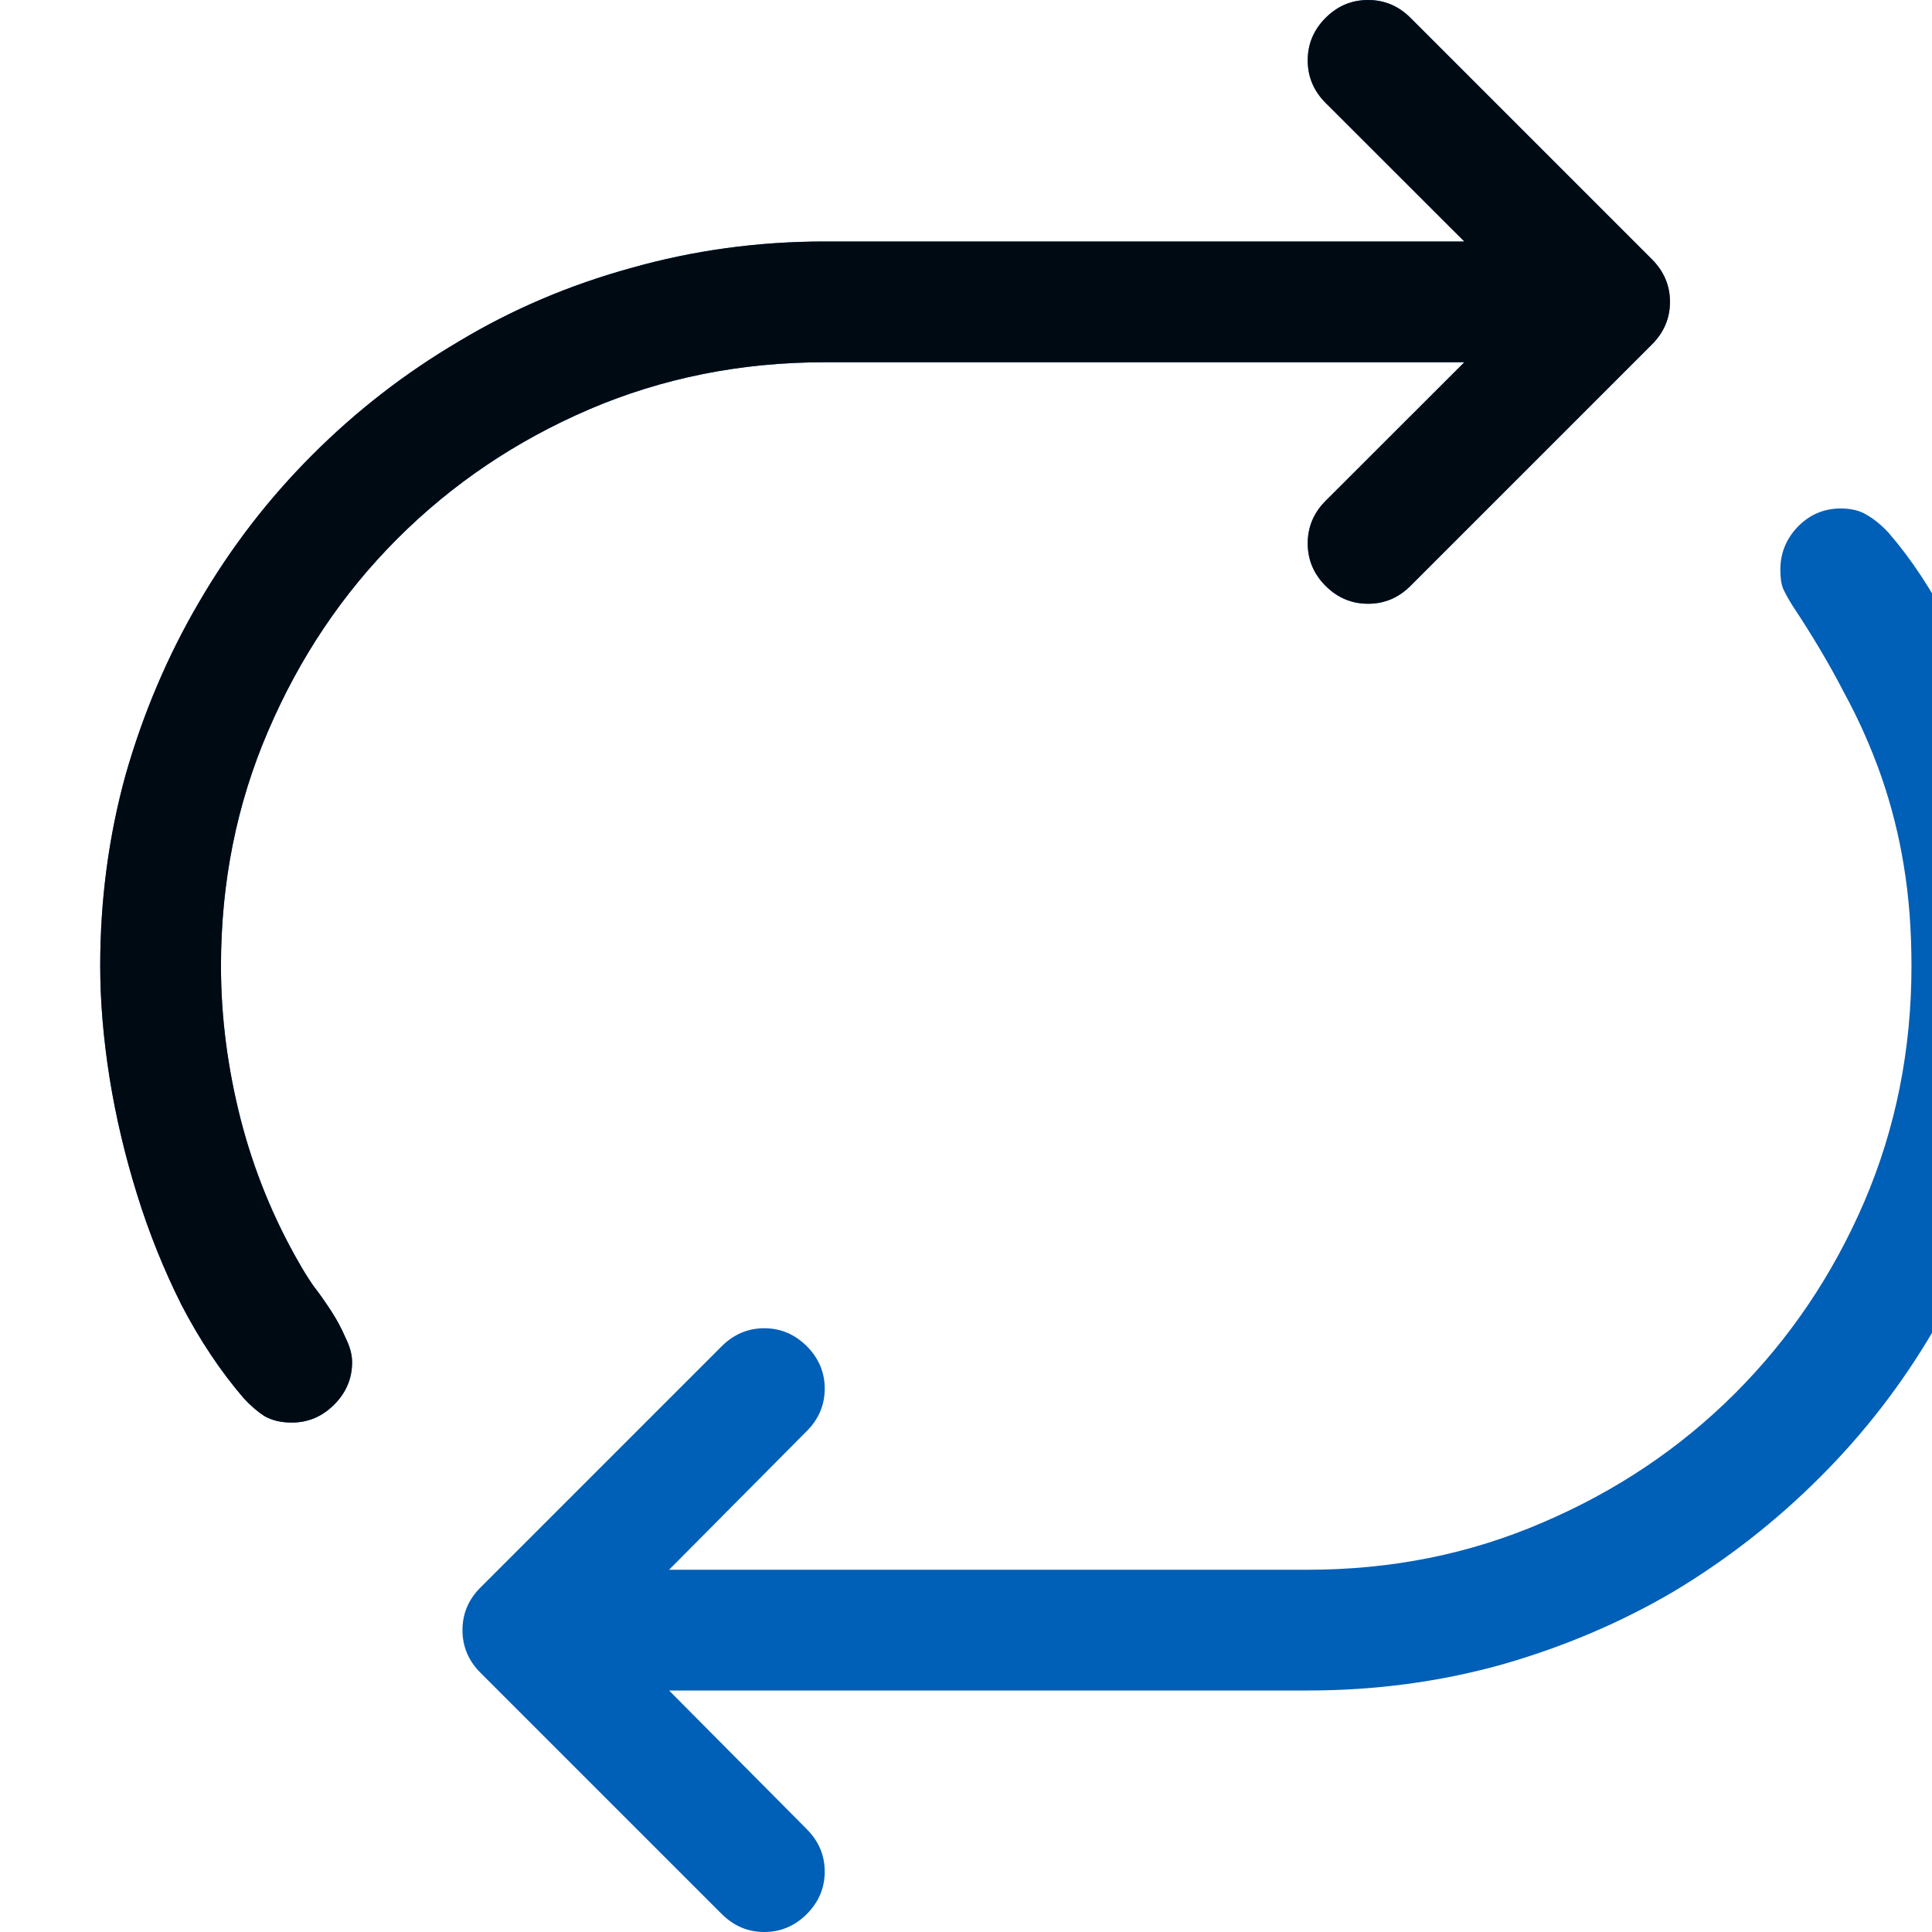
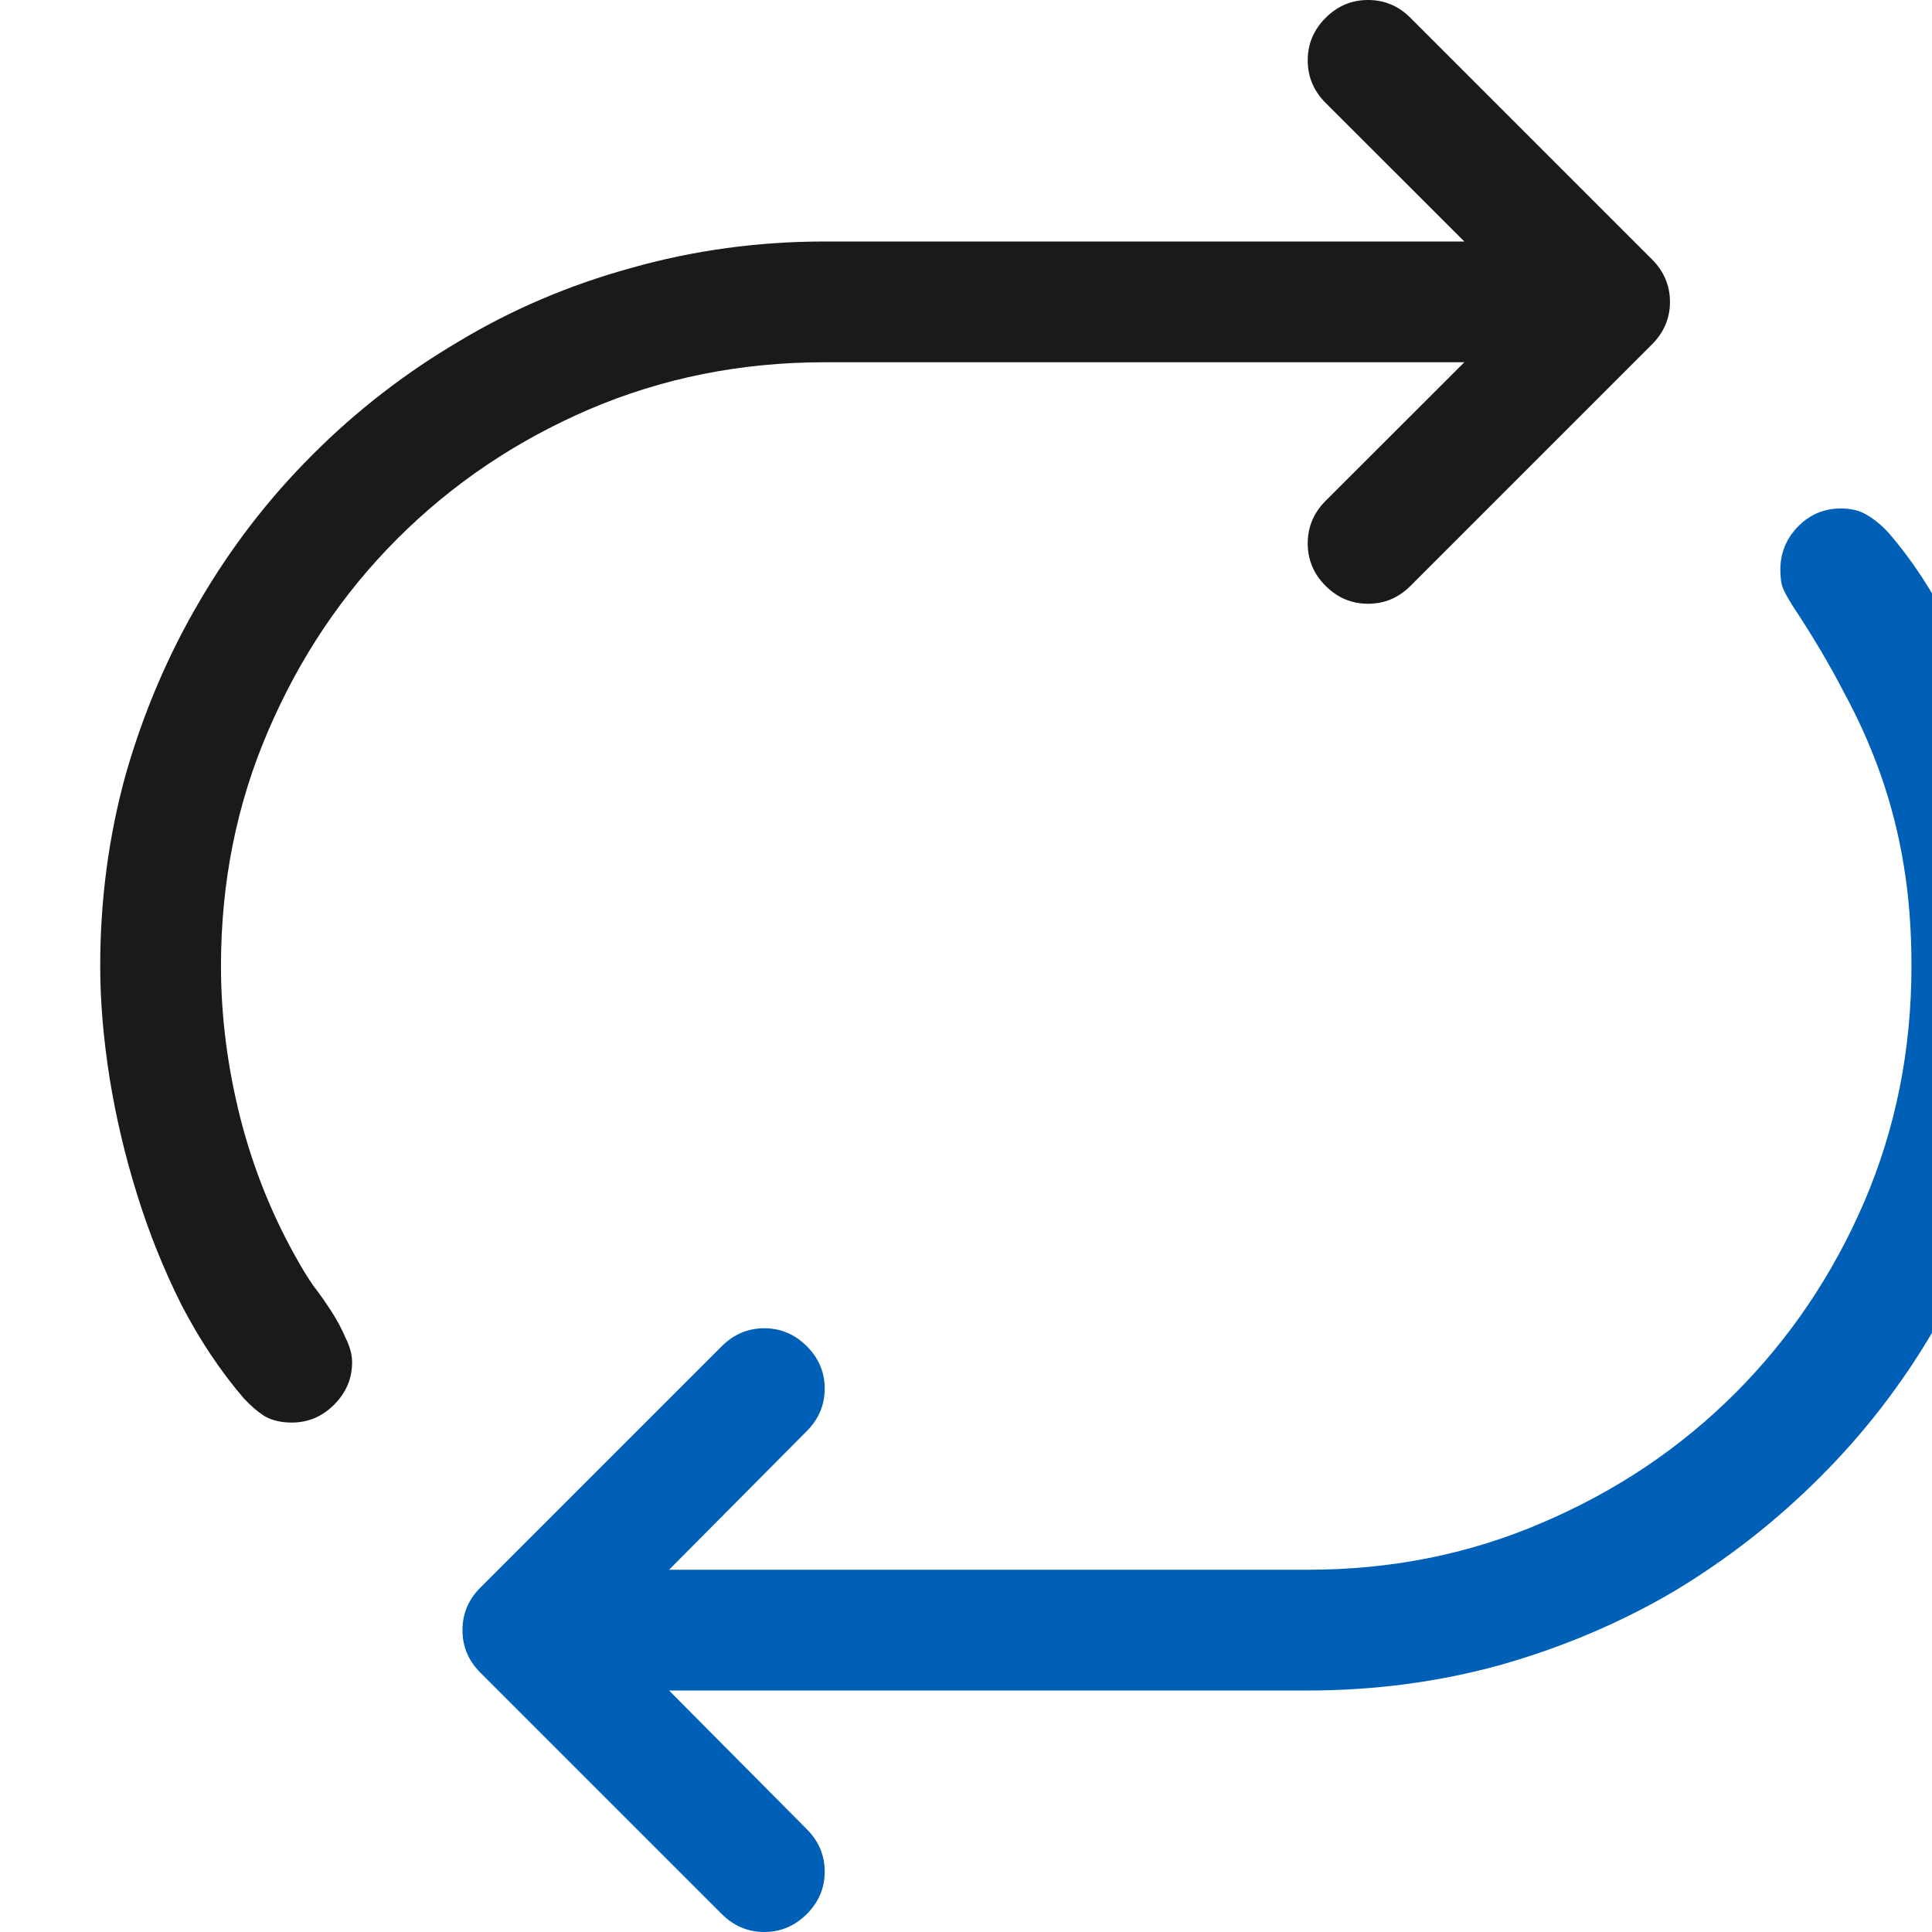
<svg xmlns="http://www.w3.org/2000/svg" viewBox="0 0 16 16" fill="none">
-   <path d="M6.83 3C6.137 3 5.486 3.13 4.877 3.391C4.273 3.651 3.744 4.008 3.291 4.461C2.838 4.914 2.481 5.445 2.22 6.055C1.96 6.659 1.83 7.307 1.83 8C1.83 8.422 1.885 8.846 1.994 9.273C2.103 9.695 2.265 10.091 2.478 10.461C2.51 10.518 2.549 10.581 2.595 10.648C2.648 10.716 2.697 10.787 2.744 10.859C2.791 10.932 2.83 11.005 2.861 11.078C2.898 11.151 2.916 11.219 2.916 11.281C2.916 11.417 2.866 11.534 2.767 11.633C2.668 11.732 2.551 11.781 2.416 11.781C2.327 11.781 2.252 11.763 2.189 11.727C2.132 11.69 2.075 11.641 2.017 11.578C1.825 11.354 1.653 11.096 1.502 10.805C1.356 10.513 1.233 10.208 1.135 9.891C1.036 9.573 0.96 9.253 0.908 8.93C0.856 8.602 0.83 8.292 0.83 8C0.83 7.453 0.9 6.924 1.041 6.414C1.187 5.904 1.39 5.427 1.65 4.984C1.911 4.536 2.223 4.13 2.588 3.766C2.952 3.401 3.356 3.089 3.799 2.828C4.241 2.562 4.718 2.359 5.228 2.219C5.744 2.073 6.278 2 6.83 2H12.127L10.978 0.852C10.879 0.753 10.83 0.635 10.83 0.5C10.83 0.365 10.879 0.247 10.978 0.148C11.077 0.049 11.194 0 11.33 0C11.465 0 11.582 0.049 11.681 0.148L13.681 2.148C13.78 2.247 13.83 2.365 13.83 2.5C13.83 2.635 13.78 2.753 13.681 2.852L11.681 4.852C11.582 4.951 11.465 5 11.33 5C11.194 5 11.077 4.951 10.978 4.852C10.879 4.753 10.83 4.635 10.83 4.5C10.83 4.365 10.879 4.247 10.978 4.148L12.127 3H6.83ZM16.83 8C16.83 8.552 16.757 9.083 16.611 9.594C16.471 10.099 16.27 10.575 16.009 11.023C15.749 11.466 15.437 11.87 15.072 12.234C14.707 12.599 14.304 12.914 13.861 13.18C13.418 13.44 12.939 13.643 12.424 13.789C11.913 13.93 11.382 14 10.83 14H5.541L6.681 15.148C6.78 15.247 6.83 15.365 6.83 15.5C6.83 15.635 6.78 15.753 6.681 15.852C6.582 15.95 6.465 16 6.33 16C6.194 16 6.077 15.95 5.978 15.852L3.978 13.852C3.879 13.753 3.83 13.635 3.83 13.5C3.83 13.365 3.879 13.247 3.978 13.148L5.978 11.148C6.077 11.05 6.194 11 6.33 11C6.465 11 6.582 11.05 6.681 11.148C6.78 11.247 6.83 11.365 6.83 11.5C6.83 11.635 6.78 11.753 6.681 11.852L5.541 13H10.83C11.523 13 12.171 12.87 12.775 12.609C13.384 12.349 13.916 11.992 14.369 11.539C14.822 11.086 15.179 10.557 15.439 9.953C15.7 9.344 15.83 8.693 15.83 8C15.83 7.703 15.809 7.427 15.767 7.172C15.726 6.917 15.663 6.669 15.58 6.43C15.496 6.19 15.392 5.956 15.267 5.727C15.148 5.497 15.007 5.26 14.845 5.016C14.809 4.958 14.783 4.911 14.767 4.875C14.752 4.839 14.744 4.786 14.744 4.719C14.744 4.583 14.791 4.466 14.884 4.367C14.983 4.263 15.103 4.211 15.244 4.211C15.332 4.211 15.405 4.229 15.463 4.266C15.525 4.302 15.585 4.352 15.642 4.414C15.835 4.638 16.004 4.896 16.15 5.188C16.301 5.479 16.426 5.786 16.525 6.109C16.624 6.427 16.7 6.75 16.752 7.078C16.804 7.401 16.83 7.708 16.83 8Z" fill="#005FB7" />
+   <path d="M16.83 8C16.83 8.552 16.757 9.083 16.611 9.594C16.471 10.099 16.27 10.575 16.009 11.023C15.749 11.466 15.437 11.87 15.072 12.234C14.707 12.599 14.304 12.914 13.861 13.18C13.418 13.44 12.939 13.643 12.424 13.789C11.913 13.93 11.382 14 10.83 14H5.541L6.681 15.148C6.78 15.247 6.83 15.365 6.83 15.5C6.83 15.635 6.78 15.753 6.681 15.852C6.582 15.95 6.465 16 6.33 16C6.194 16 6.077 15.95 5.978 15.852L3.978 13.852C3.879 13.753 3.83 13.635 3.83 13.5C3.83 13.365 3.879 13.247 3.978 13.148L5.978 11.148C6.077 11.05 6.194 11 6.33 11C6.465 11 6.582 11.05 6.681 11.148C6.78 11.247 6.83 11.365 6.83 11.5C6.83 11.635 6.78 11.753 6.681 11.852L5.541 13H10.83C11.523 13 12.171 12.87 12.775 12.609C13.384 12.349 13.916 11.992 14.369 11.539C14.822 11.086 15.179 10.557 15.439 9.953C15.7 9.344 15.83 8.693 15.83 8C15.83 7.703 15.809 7.427 15.767 7.172C15.726 6.917 15.663 6.669 15.58 6.43C15.496 6.19 15.392 5.956 15.267 5.727C15.148 5.497 15.007 5.26 14.845 5.016C14.809 4.958 14.783 4.911 14.767 4.875C14.752 4.839 14.744 4.786 14.744 4.719C14.744 4.583 14.791 4.466 14.884 4.367C14.983 4.263 15.103 4.211 15.244 4.211C15.332 4.211 15.405 4.229 15.463 4.266C15.525 4.302 15.585 4.352 15.642 4.414C15.835 4.638 16.004 4.896 16.15 5.188C16.301 5.479 16.426 5.786 16.525 6.109C16.624 6.427 16.7 6.75 16.752 7.078C16.804 7.401 16.83 7.708 16.83 8Z" fill="#005FB7" />
  <path d="M6.83 3C6.137 3 5.486 3.13 4.877 3.391C4.273 3.651 3.744 4.008 3.291 4.461C2.838 4.914 2.481 5.445 2.22 6.055C1.96 6.659 1.83 7.307 1.83 8C1.83 8.422 1.885 8.846 1.994 9.273C2.103 9.695 2.265 10.091 2.478 10.461C2.51 10.518 2.549 10.581 2.595 10.648C2.648 10.716 2.697 10.787 2.744 10.859C2.791 10.932 2.83 11.005 2.861 11.078C2.898 11.151 2.916 11.219 2.916 11.281C2.916 11.417 2.866 11.534 2.767 11.633C2.668 11.732 2.551 11.781 2.416 11.781C2.327 11.781 2.252 11.763 2.189 11.727C2.132 11.69 2.075 11.641 2.017 11.578C1.825 11.354 1.653 11.096 1.502 10.805C1.356 10.513 1.233 10.208 1.135 9.891C1.036 9.573 0.96 9.253 0.908 8.93C0.856 8.602 0.83 8.292 0.83 8C0.83 7.453 0.9 6.924 1.041 6.414C1.187 5.904 1.39 5.427 1.65 4.984C1.911 4.536 2.223 4.13 2.588 3.766C2.952 3.401 3.356 3.089 3.799 2.828C4.241 2.562 4.718 2.359 5.228 2.219C5.744 2.073 6.278 2 6.83 2H12.127L10.978 0.852C10.879 0.753 10.83 0.635 10.83 0.5C10.83 0.365 10.879 0.247 10.978 0.148C11.077 0.049 11.194 0 11.33 0C11.465 0 11.582 0.049 11.681 0.148L13.681 2.148C13.78 2.247 13.83 2.365 13.83 2.5C13.83 2.635 13.78 2.753 13.681 2.852L11.681 4.852C11.582 4.951 11.465 5 11.33 5C11.194 5 11.077 4.951 10.978 4.852C10.879 4.753 10.83 4.635 10.83 4.5C10.83 4.365 10.879 4.247 10.978 4.148L12.127 3H6.83Z" fill="black" fill-opacity="0.896" />
</svg>
